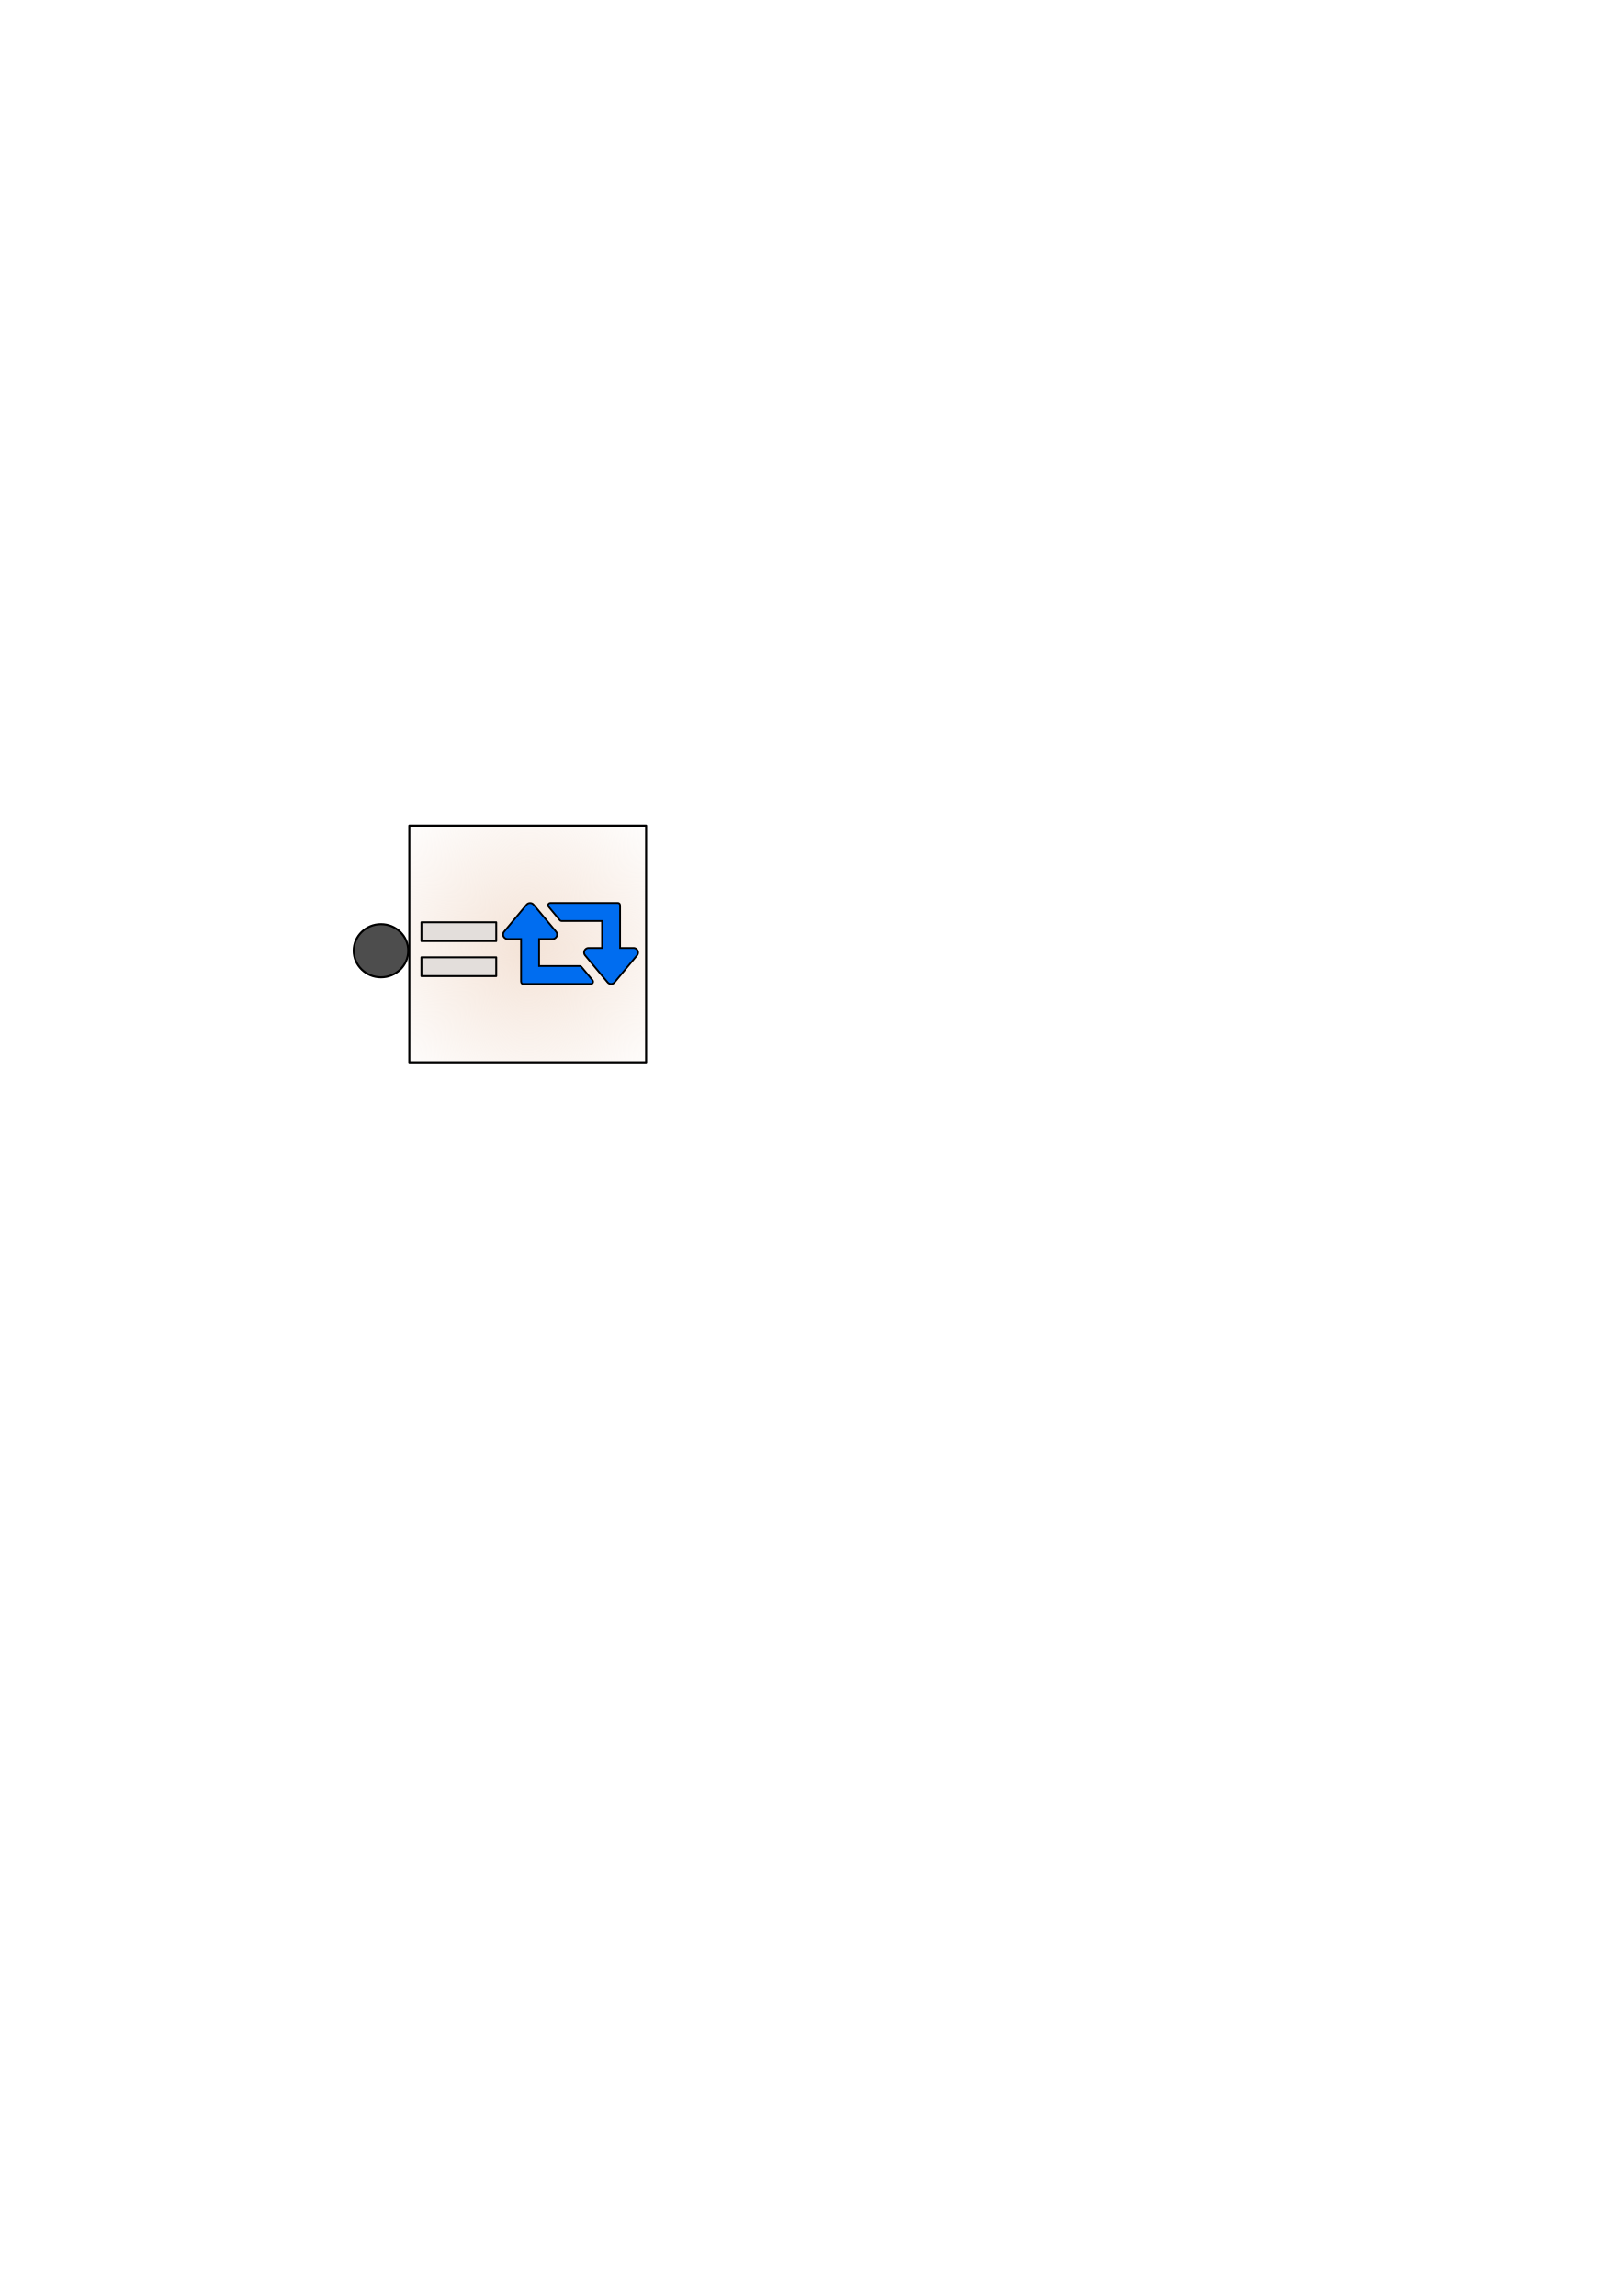
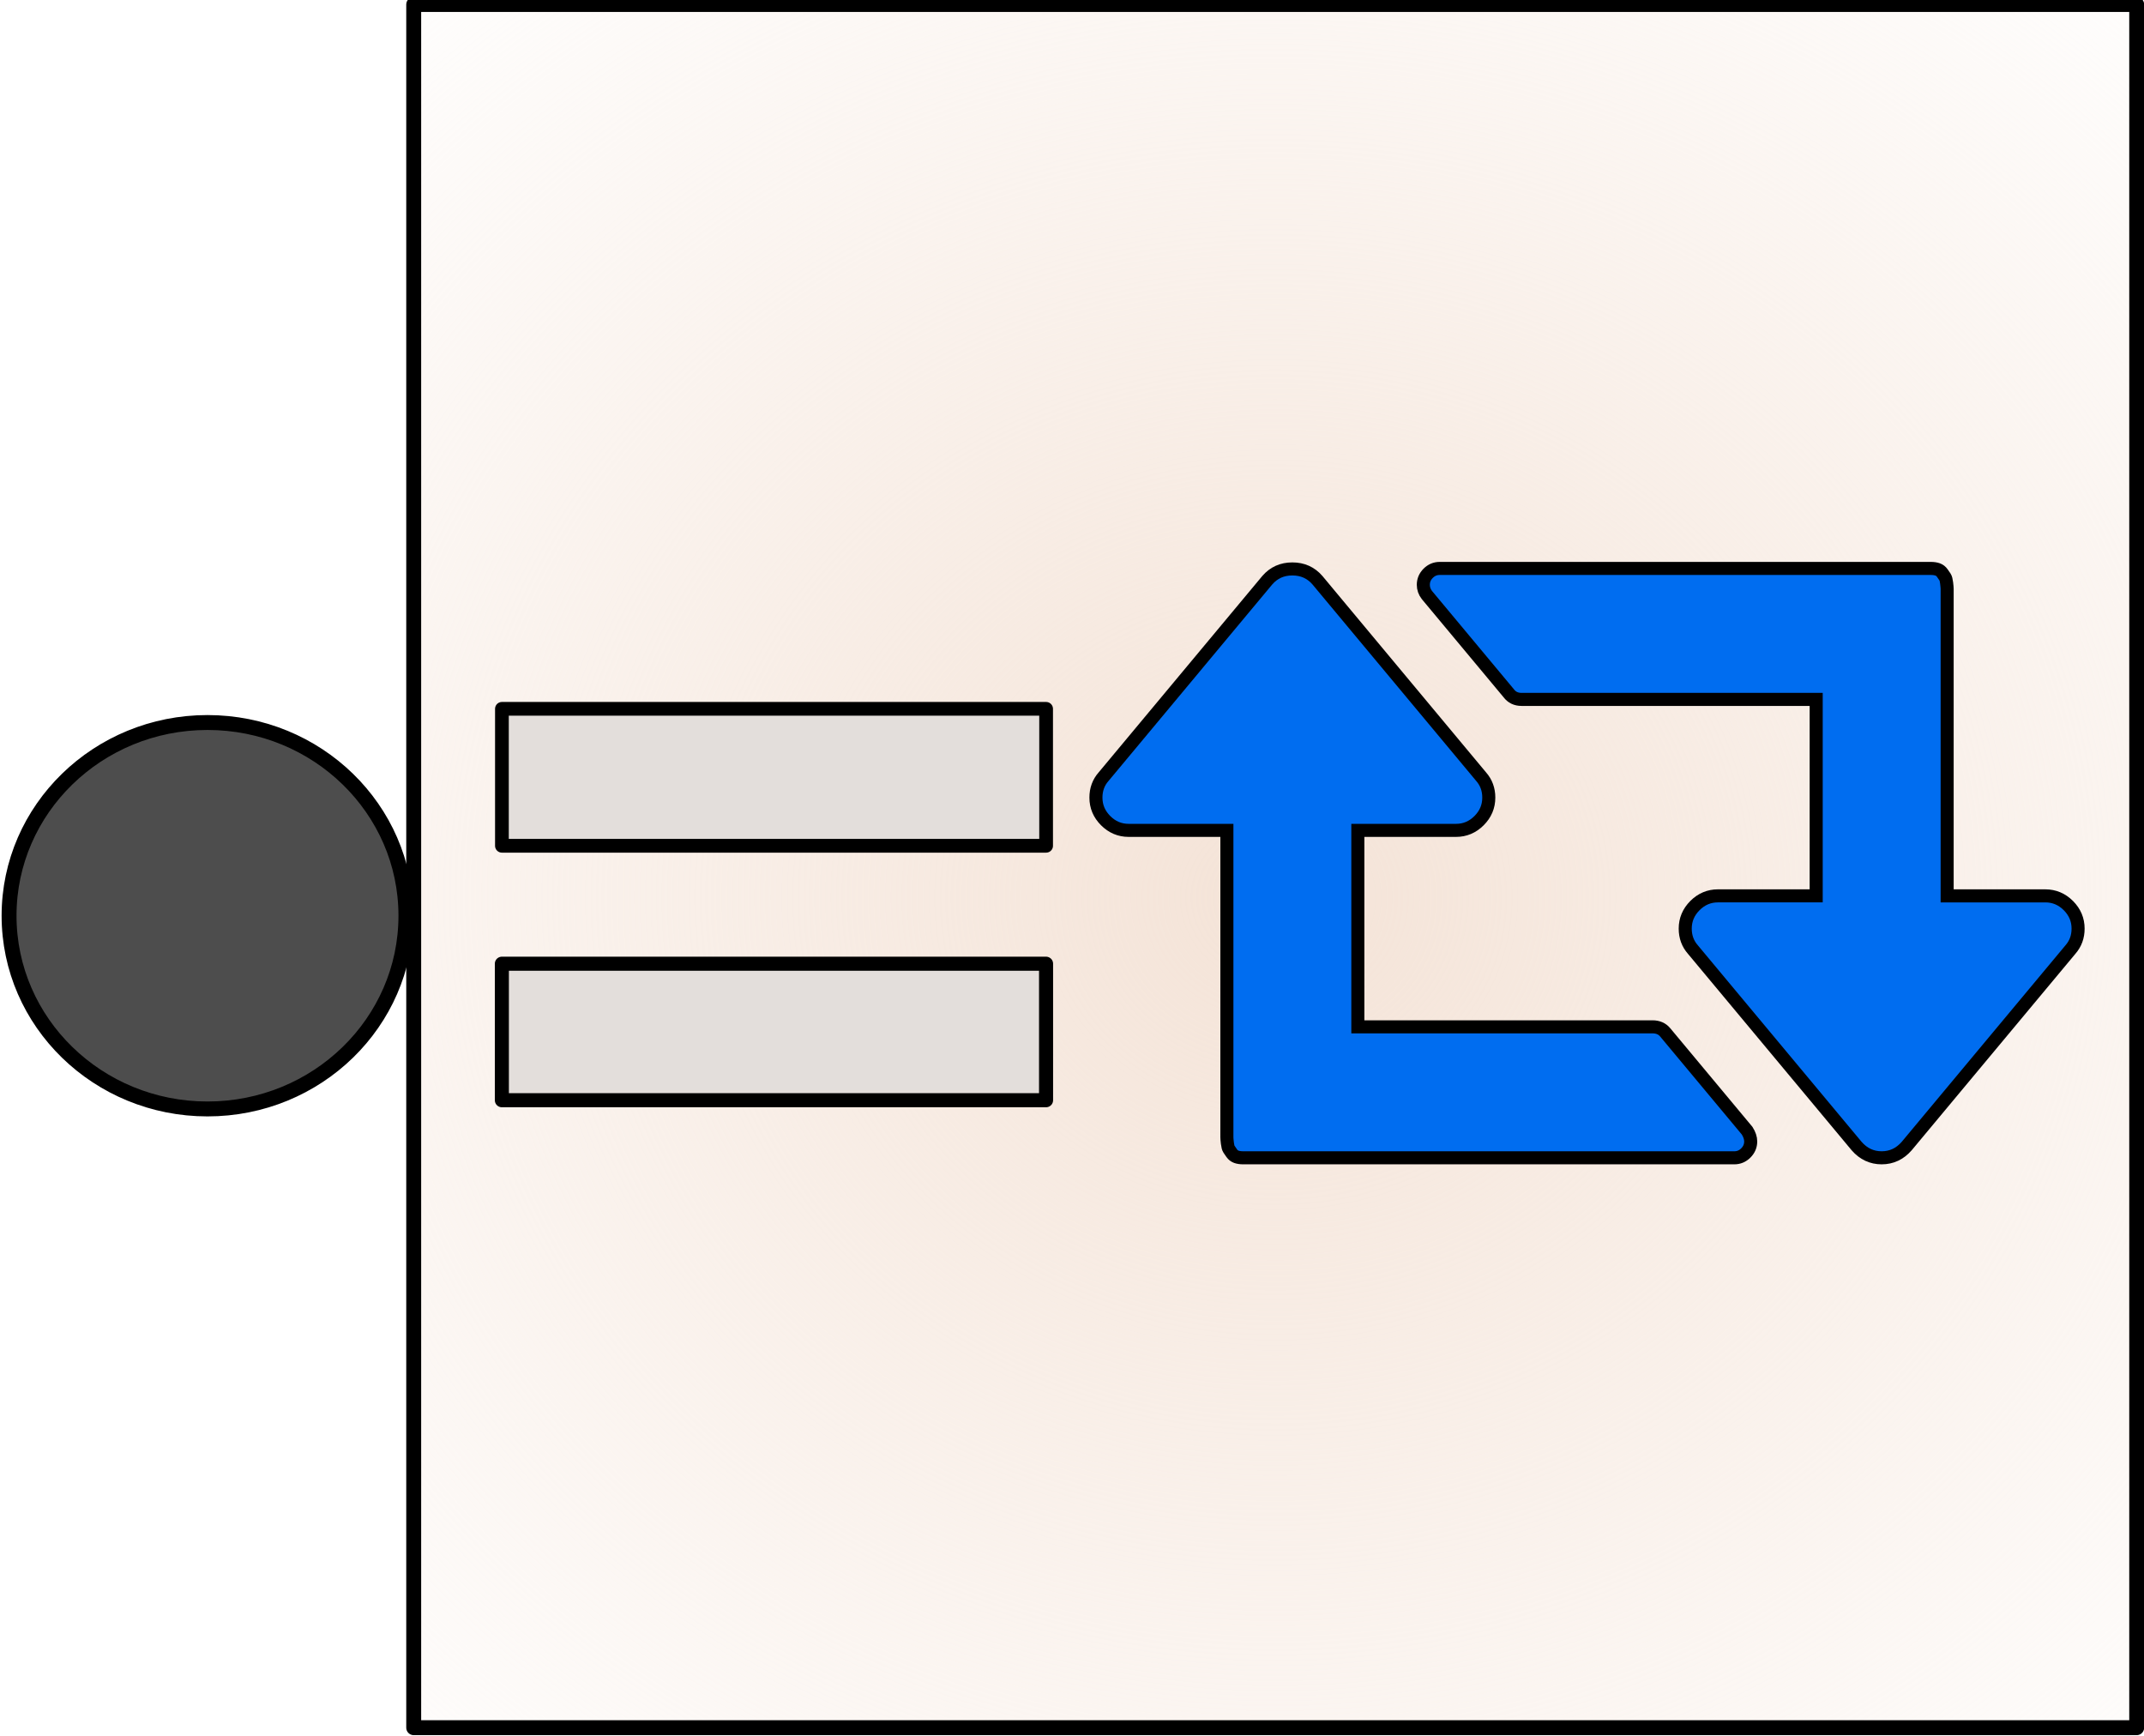
- <svg xmlns="http://www.w3.org/2000/svg" xmlns:xlink="http://www.w3.org/1999/xlink" width="210mm" height="297mm" viewBox="0 0 210 297" version="1.1" id="svg5243">
+ <svg xmlns="http://www.w3.org/2000/svg" xmlns:xlink="http://www.w3.org/1999/xlink" width="210mm" height="170mm" viewBox="0 0 210 170" version="1.1" id="svg5243">
  <defs id="defs5237">
    <radialGradient xlink:href="#linearGradient4537" id="radialGradient4539-6-7" cx="68.955" cy="129.67" fx="68.955" fy="129.67" r="15.446" gradientUnits="userSpaceOnUse" gradientTransform="matrix(1.600861,2.4446801e-7,-2.2428143e-7,1.468672,-9.414216,-27.64092)" />
    <linearGradient id="linearGradient4537">
      <stop style="stop-color:#f4e3d7;stop-opacity:1;" offset="0" id="stop4533" />
      <stop style="stop-color:#f4e3d7;stop-opacity:0;" offset="1" id="stop4535" />
    </linearGradient>
  </defs>
-   <g id="layer1">
+   <g id="layer1" transform="translate(0,-127)">
    <g transform="matrix(0.04057019,0,0,0.04057019,62.97606,116.5246)" id="g5286" />
    <g transform="matrix(0.04057019,0,0,0.04057019,62.97606,116.5246)" id="g5288" />
    <g transform="matrix(0.04057019,0,0,0.04057019,62.97606,116.5246)" id="g5290" />
    <g transform="matrix(0.04057019,0,0,0.04057019,62.97606,116.5246)" id="g5292" />
    <g transform="matrix(0.04057019,0,0,0.04057019,62.97606,116.5246)" id="g5294" />
    <g transform="matrix(0.04057019,0,0,0.04057019,62.97606,116.5246)" id="g5296" />
    <g transform="matrix(0.04057019,0,0,0.04057019,62.97606,116.5246)" id="g5298" />
    <g transform="matrix(0.04057019,0,0,0.04057019,62.97606,116.5246)" id="g5300" />
    <g transform="matrix(0.04057019,0,0,0.04057019,62.97606,116.5246)" id="g5302" />
    <g transform="matrix(0.04057019,0,0,0.04057019,62.97606,116.5246)" id="g5304" />
    <g transform="matrix(0.04057019,0,0,0.04057019,62.97606,116.5246)" id="g5306" />
    <g transform="matrix(0.04057019,0,0,0.04057019,62.97606,116.5246)" id="g5308" />
    <g transform="matrix(0.04057019,0,0,0.04057019,62.97606,116.5246)" id="g5310" />
    <g transform="matrix(0.04057019,0,0,0.04057019,62.97606,116.5246)" id="g5312" />
    <g transform="matrix(0.04057019,0,0,0.04057019,62.97606,116.5246)" id="g5314" />
-     <g id="g6254">
+     <g id="g6254" transform="matrix(5.510457,0,0,5.510457,-251.2081,-460.9974)">
      <g id="g4805" transform="translate(-27.93935,-17.91927)">
        <g id="g4682-9" transform="translate(-4.779527,-22.22714)">
          <rect style="opacity:1;fill:url(#radialGradient4539-6-7);fill-opacity:1;stroke:#000000;stroke-width:0.265;stroke-linejoin:round;stroke-miterlimit:4;stroke-dasharray:none;stroke-opacity:1" y="146.932" x="85.66" height="30.626" width="30.626" id="rect3696-7-8" />
          <rect y="159.45" x="87.228" height="2.434" width="9.673" id="rect4637-9" style="opacity:1;fill:#e3dedb;fill-opacity:1;stroke:#000000;stroke-width:0.244;stroke-linejoin:round;stroke-miterlimit:4;stroke-dasharray:none;stroke-opacity:1" />
          <rect y="163.98" x="87.227" height="2.426" width="9.673" id="rect4642-9" style="opacity:1;fill:#e3dedb;fill-opacity:1;stroke:#000000;stroke-width:0.25;stroke-linejoin:round;stroke-miterlimit:4;stroke-dasharray:none;stroke-opacity:1" />
        </g>
        <ellipse style="opacity:1;fill:#4d4d4d;fill-opacity:1;stroke:#000000;stroke-width:0.265;stroke-linejoin:round;stroke-miterlimit:4;stroke-dasharray:none;stroke-opacity:1" id="path4759-4" cx="77.215" cy="140.9" rx="3.527" ry="3.434" />
      </g>
      <g id="g5284-2-1-8" transform="matrix(0.03184735,0,0,0.03184735,65.06754,113.3167)">
        <g id="g5282-5-8-4">
          <path id="path5278-2-2-4" d="m 317.769,368.589 c -1.712,-2.094 -4.09,-3.142 -7.132,-3.142 H 146.181 V 255.81 h 54.814 c 4.948,0 9.233,-1.809 12.847,-5.426 3.616,-3.616 5.424,-7.898 5.424,-12.85 0,-4.565 -1.431,-8.47 -4.283,-11.704 L 123.624,116.194 c -3.617,-4.184 -8.28,-6.279 -13.99,-6.279 -5.712,0 -10.373,2.092 -13.988,6.279 L 4.285,225.83 C 1.425,229.064 0,232.969 0,237.534 c 0,4.952 1.811,9.234 5.424,12.85 3.617,3.617 7.902,5.426 12.85,5.426 h 54.818 v 118.775 45.679 3.138 3.714 c 0,0.574 0.094,1.67 0.284,3.288 0.191,1.619 0.479,2.714 0.859,3.282 0.378,0.575 0.903,1.335 1.569,2.286 0.662,0.951 1.521,1.622 2.565,1.998 1.047,0.377 2.334,0.568 3.858,0.568 h 274.088 c 2.471,0 4.613,-0.903 6.42,-2.711 1.807,-1.807 2.71,-3.948 2.71,-6.42 0,-1.909 -0.663,-3.9 -1.995,-6.002 z" style="fill:#006df0;stroke:#000000;stroke-width:7.285;stroke-miterlimit:4;stroke-dasharray:none;stroke-opacity:1" />
          <path id="path5280-6-9-4" d="m 542.748,297.788 c -3.614,-3.61 -7.898,-5.424 -12.847,-5.424 h -54.816 v -118.771 -45.683 -3.14 -3.711 c 0,-0.572 -0.096,-1.665 -0.288,-3.287 -0.191,-1.619 -0.479,-2.712 -0.855,-3.284 -0.379,-0.571 -0.903,-1.334 -1.57,-2.284 -0.667,-0.949 -1.522,-1.617 -2.57,-1.999 -1.047,-0.378 -2.327,-0.571 -3.854,-0.571 H 191.86 c -2.474,0 -4.611,0.905 -6.423,2.712 -1.805,1.809 -2.708,3.951 -2.708,6.423 0,2.093 0.662,3.996 1.997,5.71 l 45.679,54.818 c 1.713,2.284 4.093,3.426 7.137,3.426 h 164.453 v 109.634 h -54.816 c -4.948,0 -9.232,1.81 -12.847,5.42 -3.617,3.621 -5.427,7.909 -5.427,12.854 0,4.568 1.43,8.466 4.287,11.707 l 91.361,109.632 c 3.806,4.381 8.467,6.567 13.99,6.567 5.514,0 10.174,-2.187 13.983,-6.567 l 91.361,-109.632 c 2.851,-3.241 4.284,-7.139 4.284,-11.707 0.005,-4.942 -1.81,-9.226 -5.423,-12.843 z" style="fill:#006df0;stroke:#000000;stroke-width:7.285;stroke-miterlimit:4;stroke-dasharray:none;stroke-opacity:1" />
        </g>
      </g>
    </g>
  </g>
</svg>
